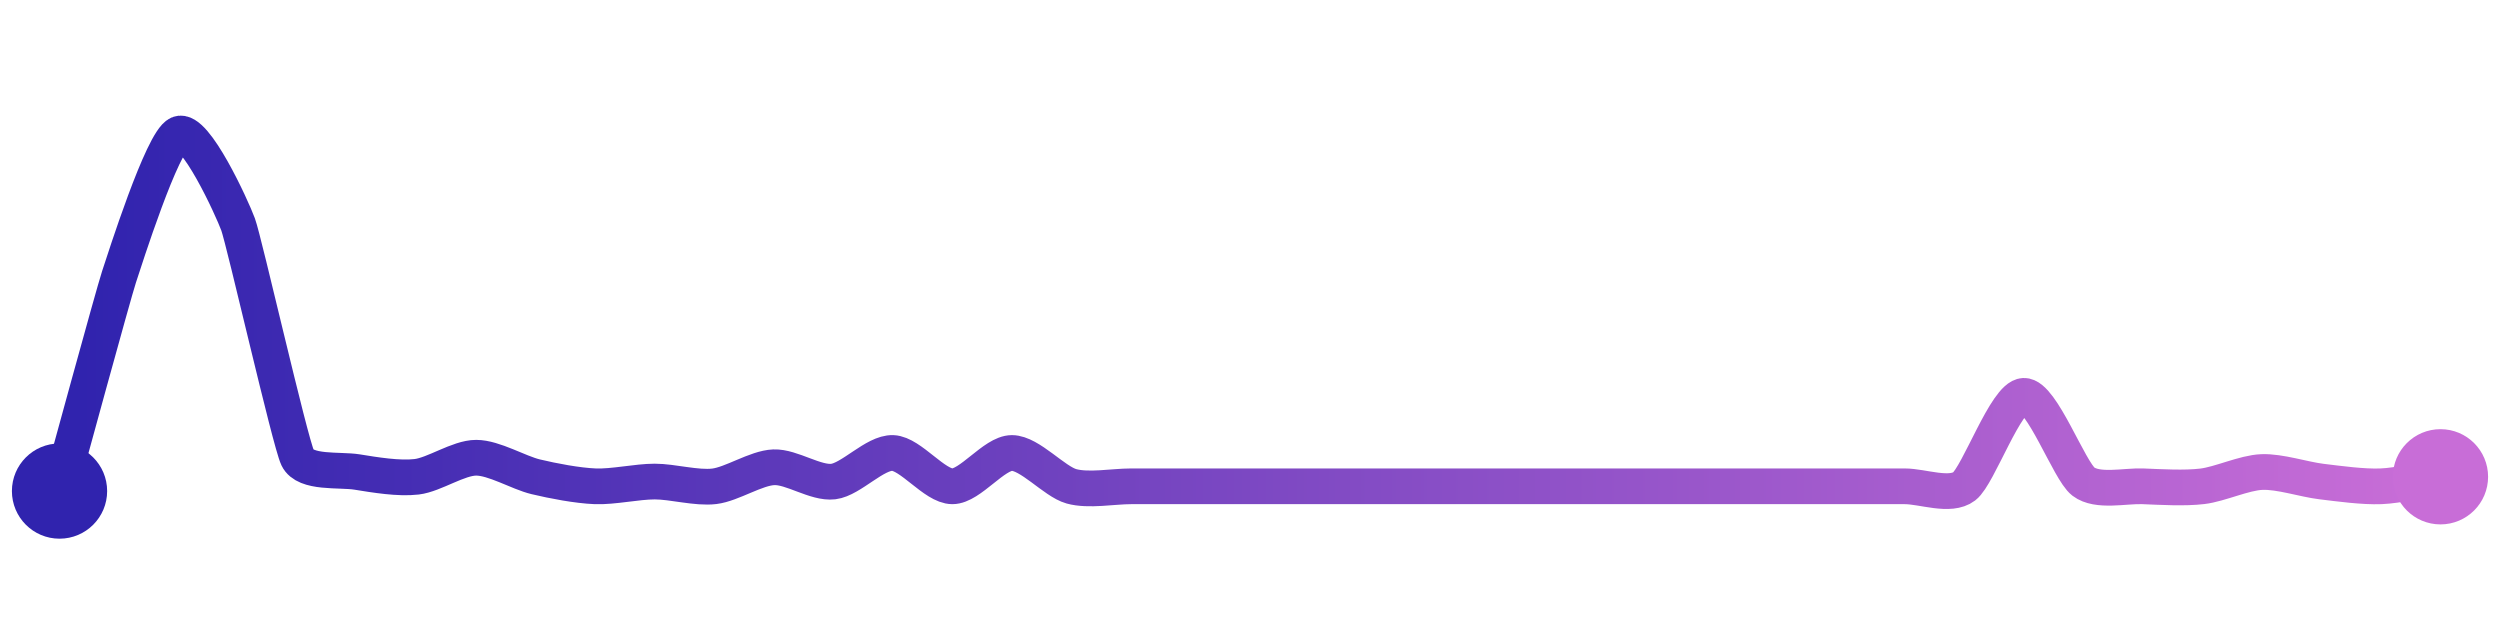
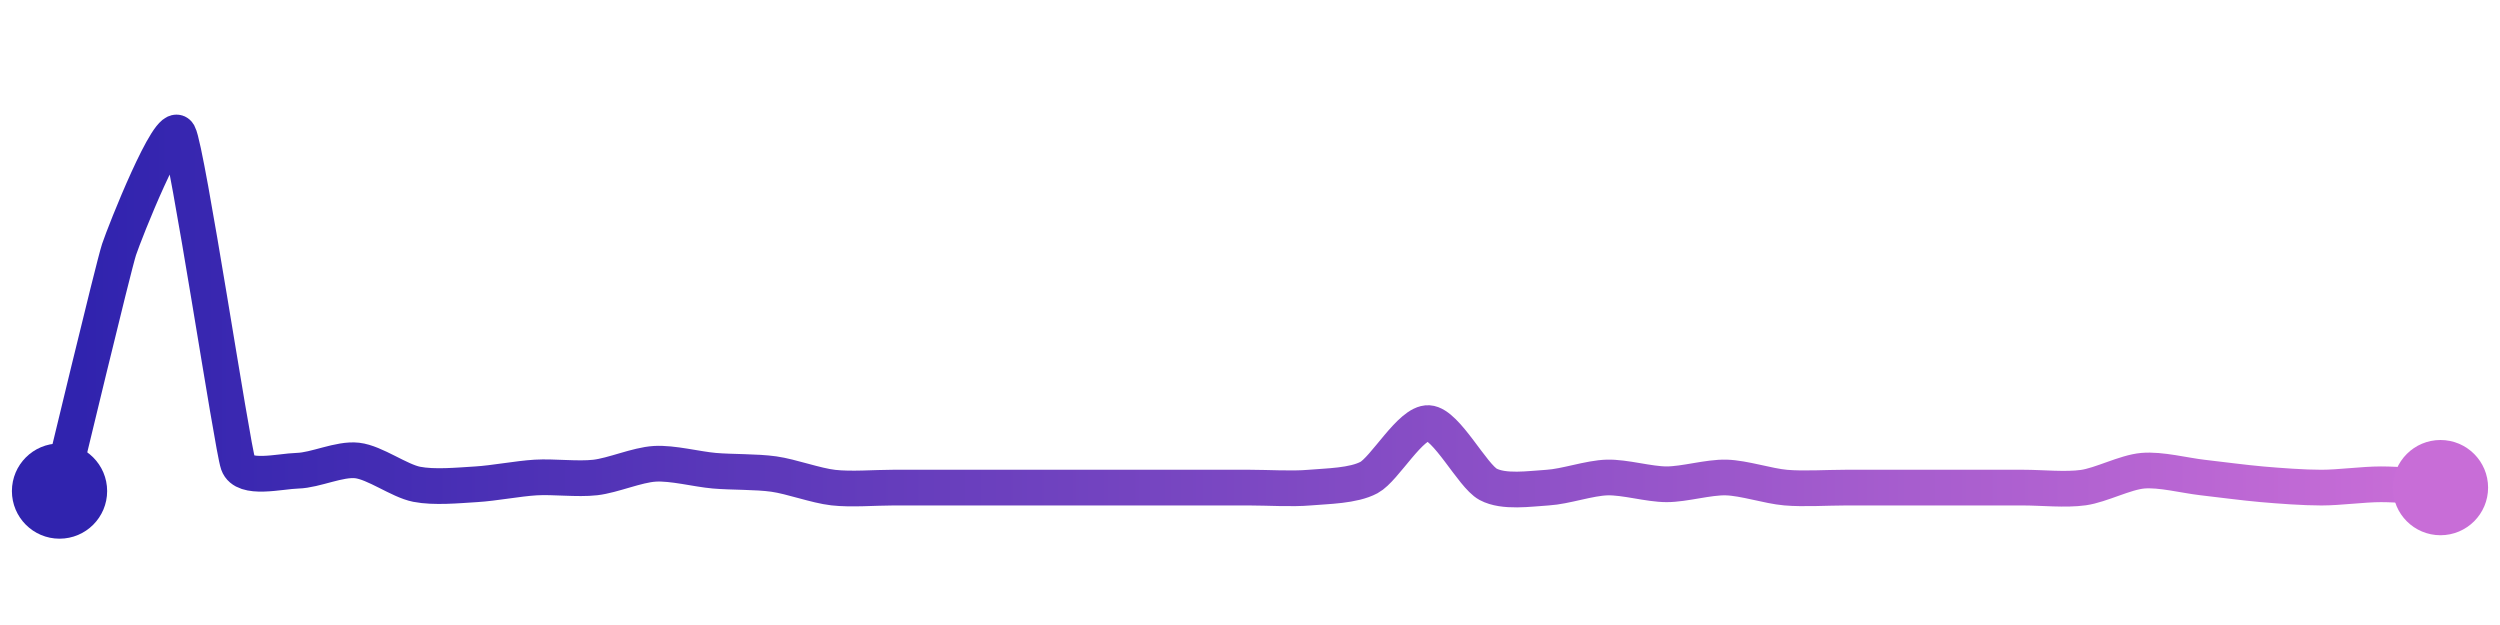
<svg xmlns="http://www.w3.org/2000/svg" width="200" height="50" viewBox="0 0 210 50">
  <defs>
    <linearGradient x1="0%" y1="0%" x2="100%" y2="0%" id="a">
      <stop stop-color="#3023AE" offset="0%" />
      <stop stop-color="#C86DD7" offset="100%" />
    </linearGradient>
  </defs>
-   <path stroke="url(#a)" stroke-width="3" stroke-linejoin="round" stroke-linecap="round" d="M5 40 C 5.4 38.55, 9.53 23.42, 10 22 S 13.63 10.6, 15 10 S 19.48 16.19, 20 17.6 S 24.35 35.85, 25 37.2 S 28.52 38.16, 30 38.4 S 33.51 38.98, 35 38.8 S 38.5 37.2, 40 37.2 S 43.54 38.45, 45 38.8 S 48.5 39.54, 50 39.6 S 53.5 39.2, 55 39.2 S 58.51 39.78, 60 39.6 S 63.5 38.06, 65 38 S 68.51 39.38, 70 39.2 S 73.5 36.74, 75 36.8 S 78.5 39.6, 80 39.6 S 83.5 36.8, 85 36.8 S 88.56 39.2, 90 39.6 S 93.5 39.6, 95 39.6 S 98.5 39.6, 100 39.6 S 103.5 39.6, 105 39.6 S 108.5 39.6, 110 39.6 S 113.5 39.6, 115 39.6 S 118.5 39.6, 120 39.6 S 123.5 39.6, 125 39.6 S 128.5 39.6, 130 39.6 S 133.5 39.6, 135 39.6 S 138.5 39.6, 140 39.6 S 143.5 39.6, 145 39.6 S 148.5 39.6, 150 39.6 S 153.5 39.6, 155 39.6 S 158.5 39.6, 160 39.6 S 163.81 40.51, 165 39.6 S 168.5 32.06, 170 32 S 173.81 38.29, 175 39.2 S 178.5 39.54, 180 39.6 S 183.51 39.78, 185 39.6 S 188.5 38.46, 190 38.4 S 193.51 39.02, 195 39.2 S 198.5 39.66, 200 39.6 S 203.52 39.04, 205 38.8" fill="none" />
+   <path stroke="url(#a)" stroke-width="3" stroke-linejoin="round" stroke-linecap="round" d="M5 40 C 5.36 38.54, 9.53 21.13, 10 19.71 S 14.27 8.69, 15 10 S 19.5 36.3, 20 37.71 S 23.5 38.33, 25 38.29 S 28.51 37.26, 30 37.43 S 33.53 39.14, 35 39.43 S 38.5 39.52, 40 39.43 S 43.5 38.95, 45 38.86 S 48.51 39.03, 50 38.86 S 53.5 37.8, 55 37.71 S 58.51 38.16, 60 38.29 S 63.51 38.36, 65 38.57 S 68.51 39.54, 70 39.71 S 73.5 39.71, 75 39.71 S 78.5 39.71, 80 39.71 S 83.5 39.71, 85 39.71 S 88.5 39.71, 90 39.71 S 93.5 39.71, 95 39.71 S 98.5 39.71, 100 39.71 S 103.5 39.71, 105 39.71 S 108.51 39.84, 110 39.71 S 113.68 39.57, 115 38.86 S 118.5 34.2, 120 34.29 S 123.68 38.72, 125 39.43 S 128.5 39.8, 130 39.71 S 133.5 38.9, 135 38.86 S 138.5 39.43, 140 39.43 S 143.5 38.82, 145 38.86 S 148.51 39.58, 150 39.71 S 153.5 39.71, 155 39.71 S 158.5 39.71, 160 39.71 S 163.5 39.71, 165 39.71 S 168.5 39.71, 170 39.71 S 173.51 39.92, 175 39.71 S 178.51 38.42, 180 38.29 S 183.51 38.69, 185 38.86 S 188.51 39.3, 190 39.43 S 193.5 39.71, 195 39.71 S 198.5 39.43, 200 39.43 S 203.5 39.63, 205 39.71" fill="none" />
  <circle r="4" cx="5" cy="40" fill="#3023AE" />
-   <circle r="4" cx="205" cy="38.8" fill="#C86DD7" />
+   <circle r="4" cx="205" cy="39.71" fill="#C86DD7" />
</svg>
